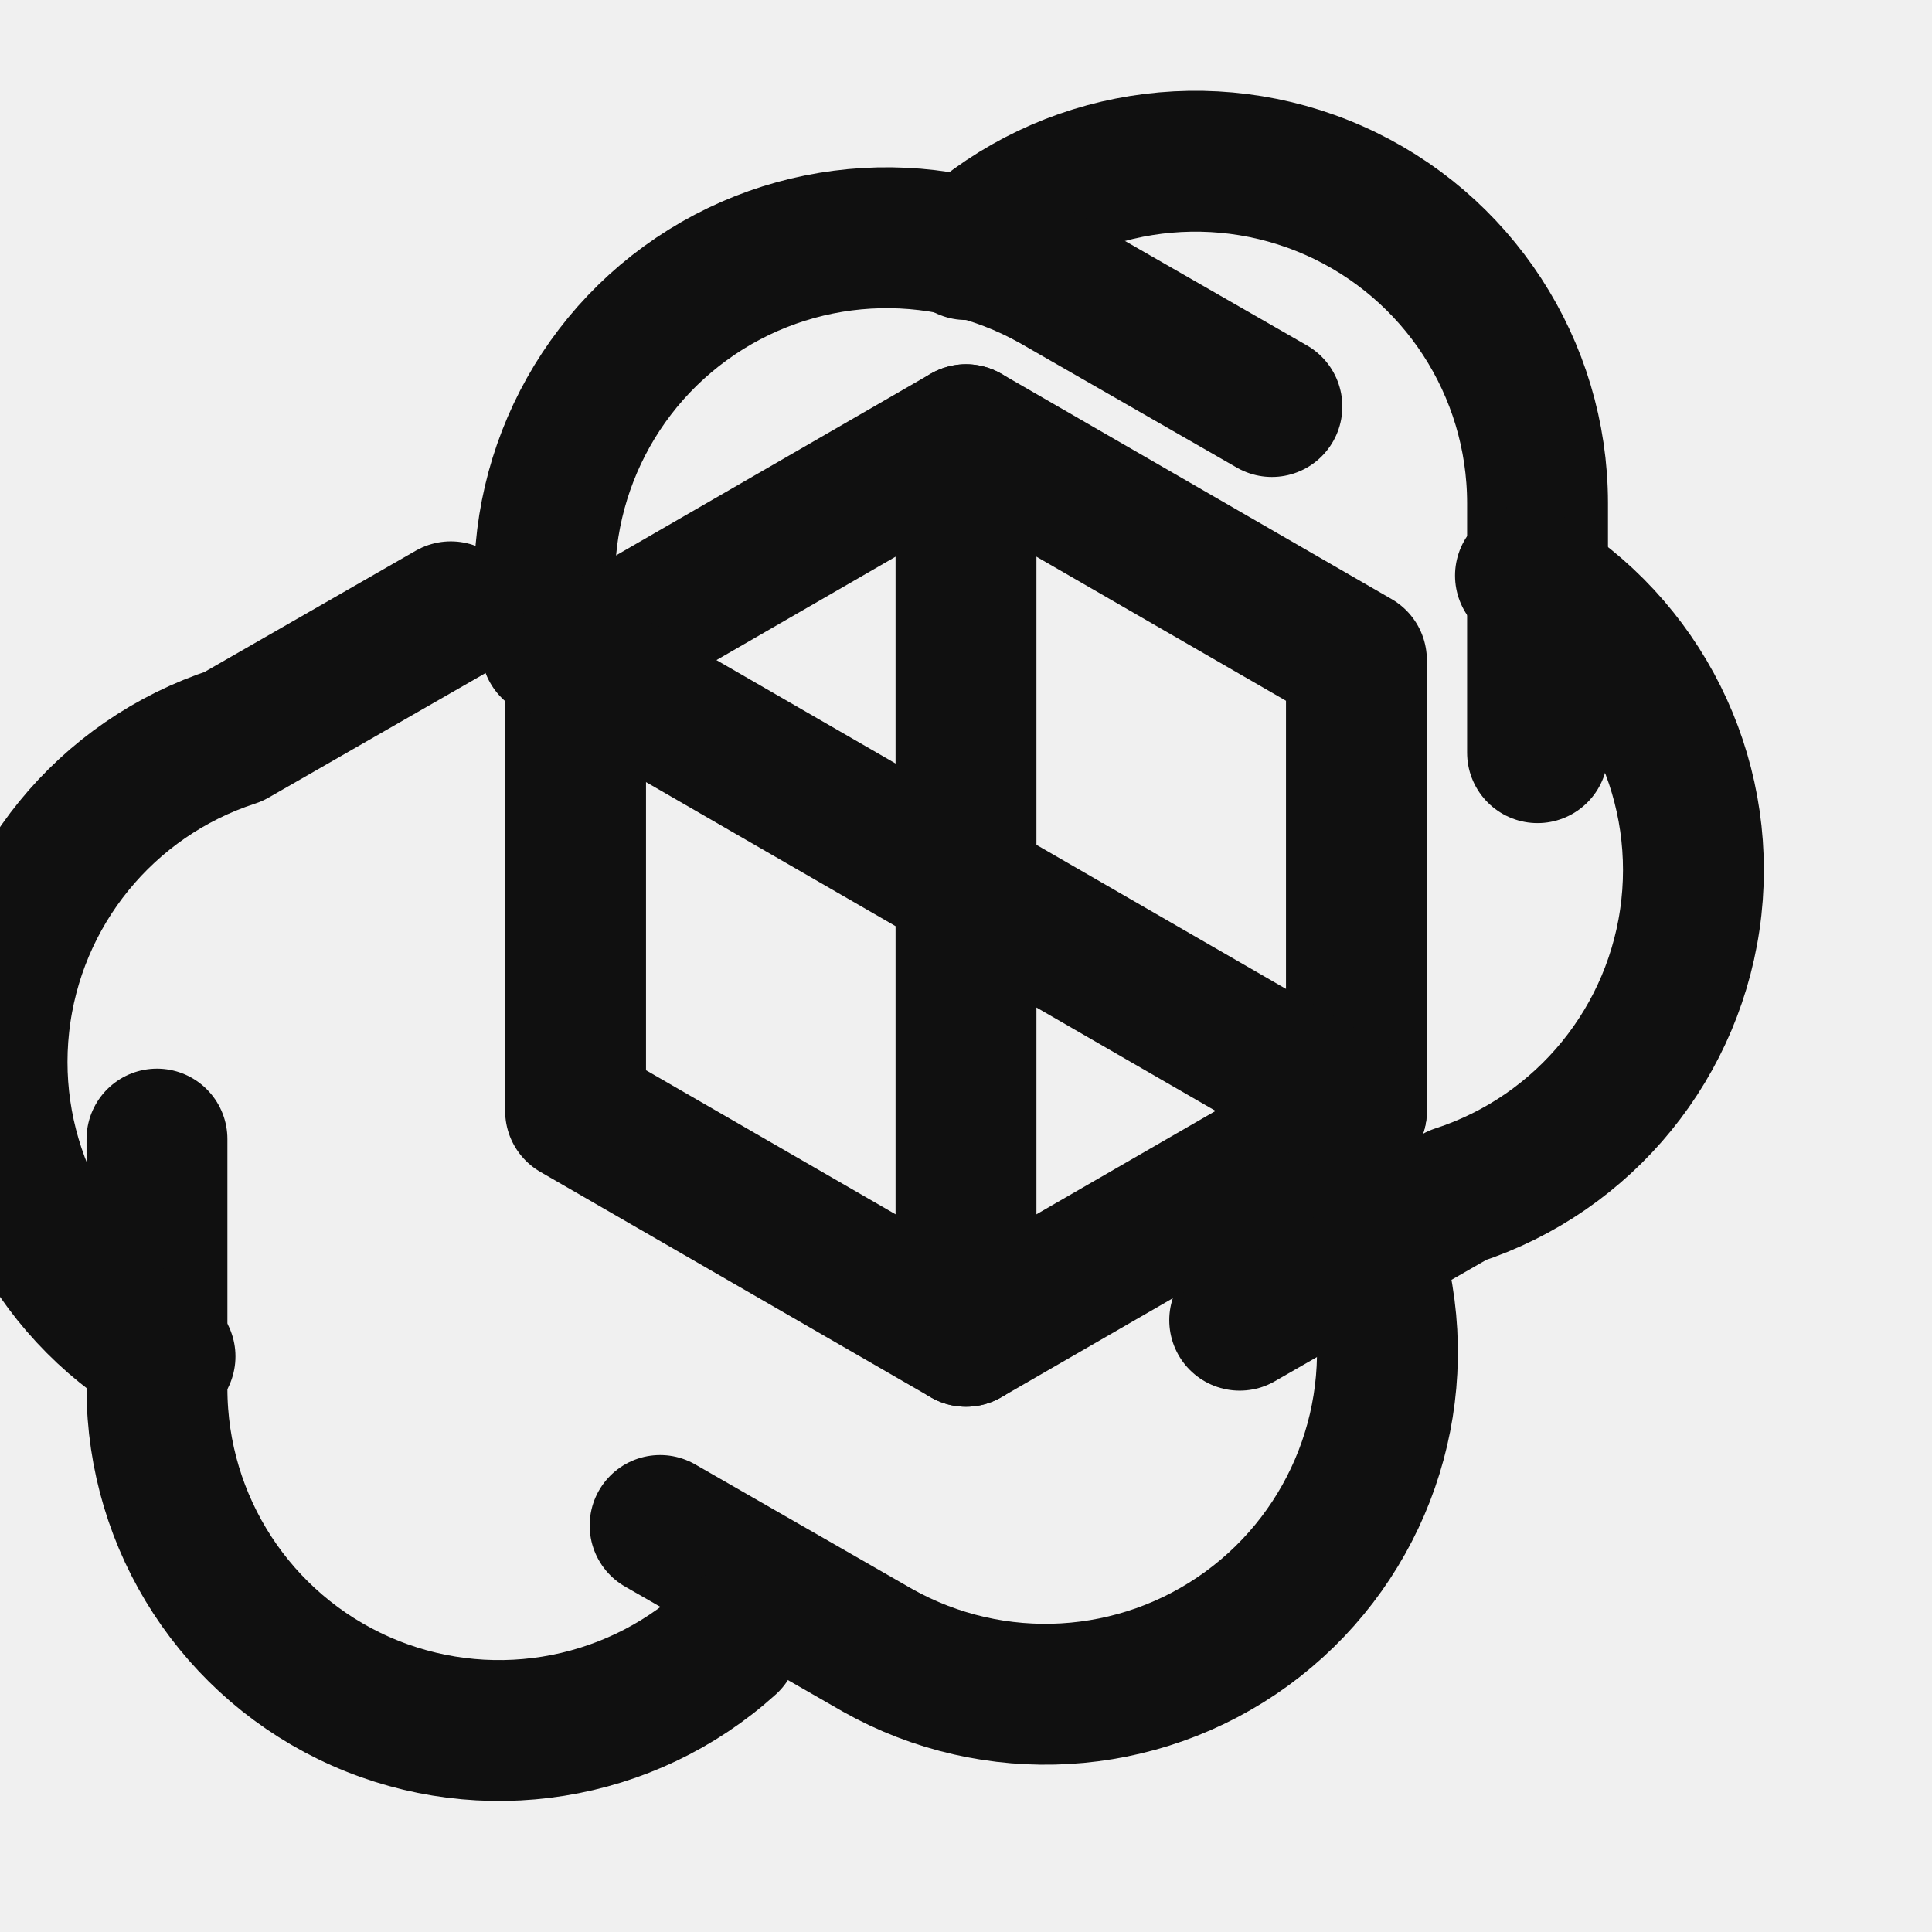
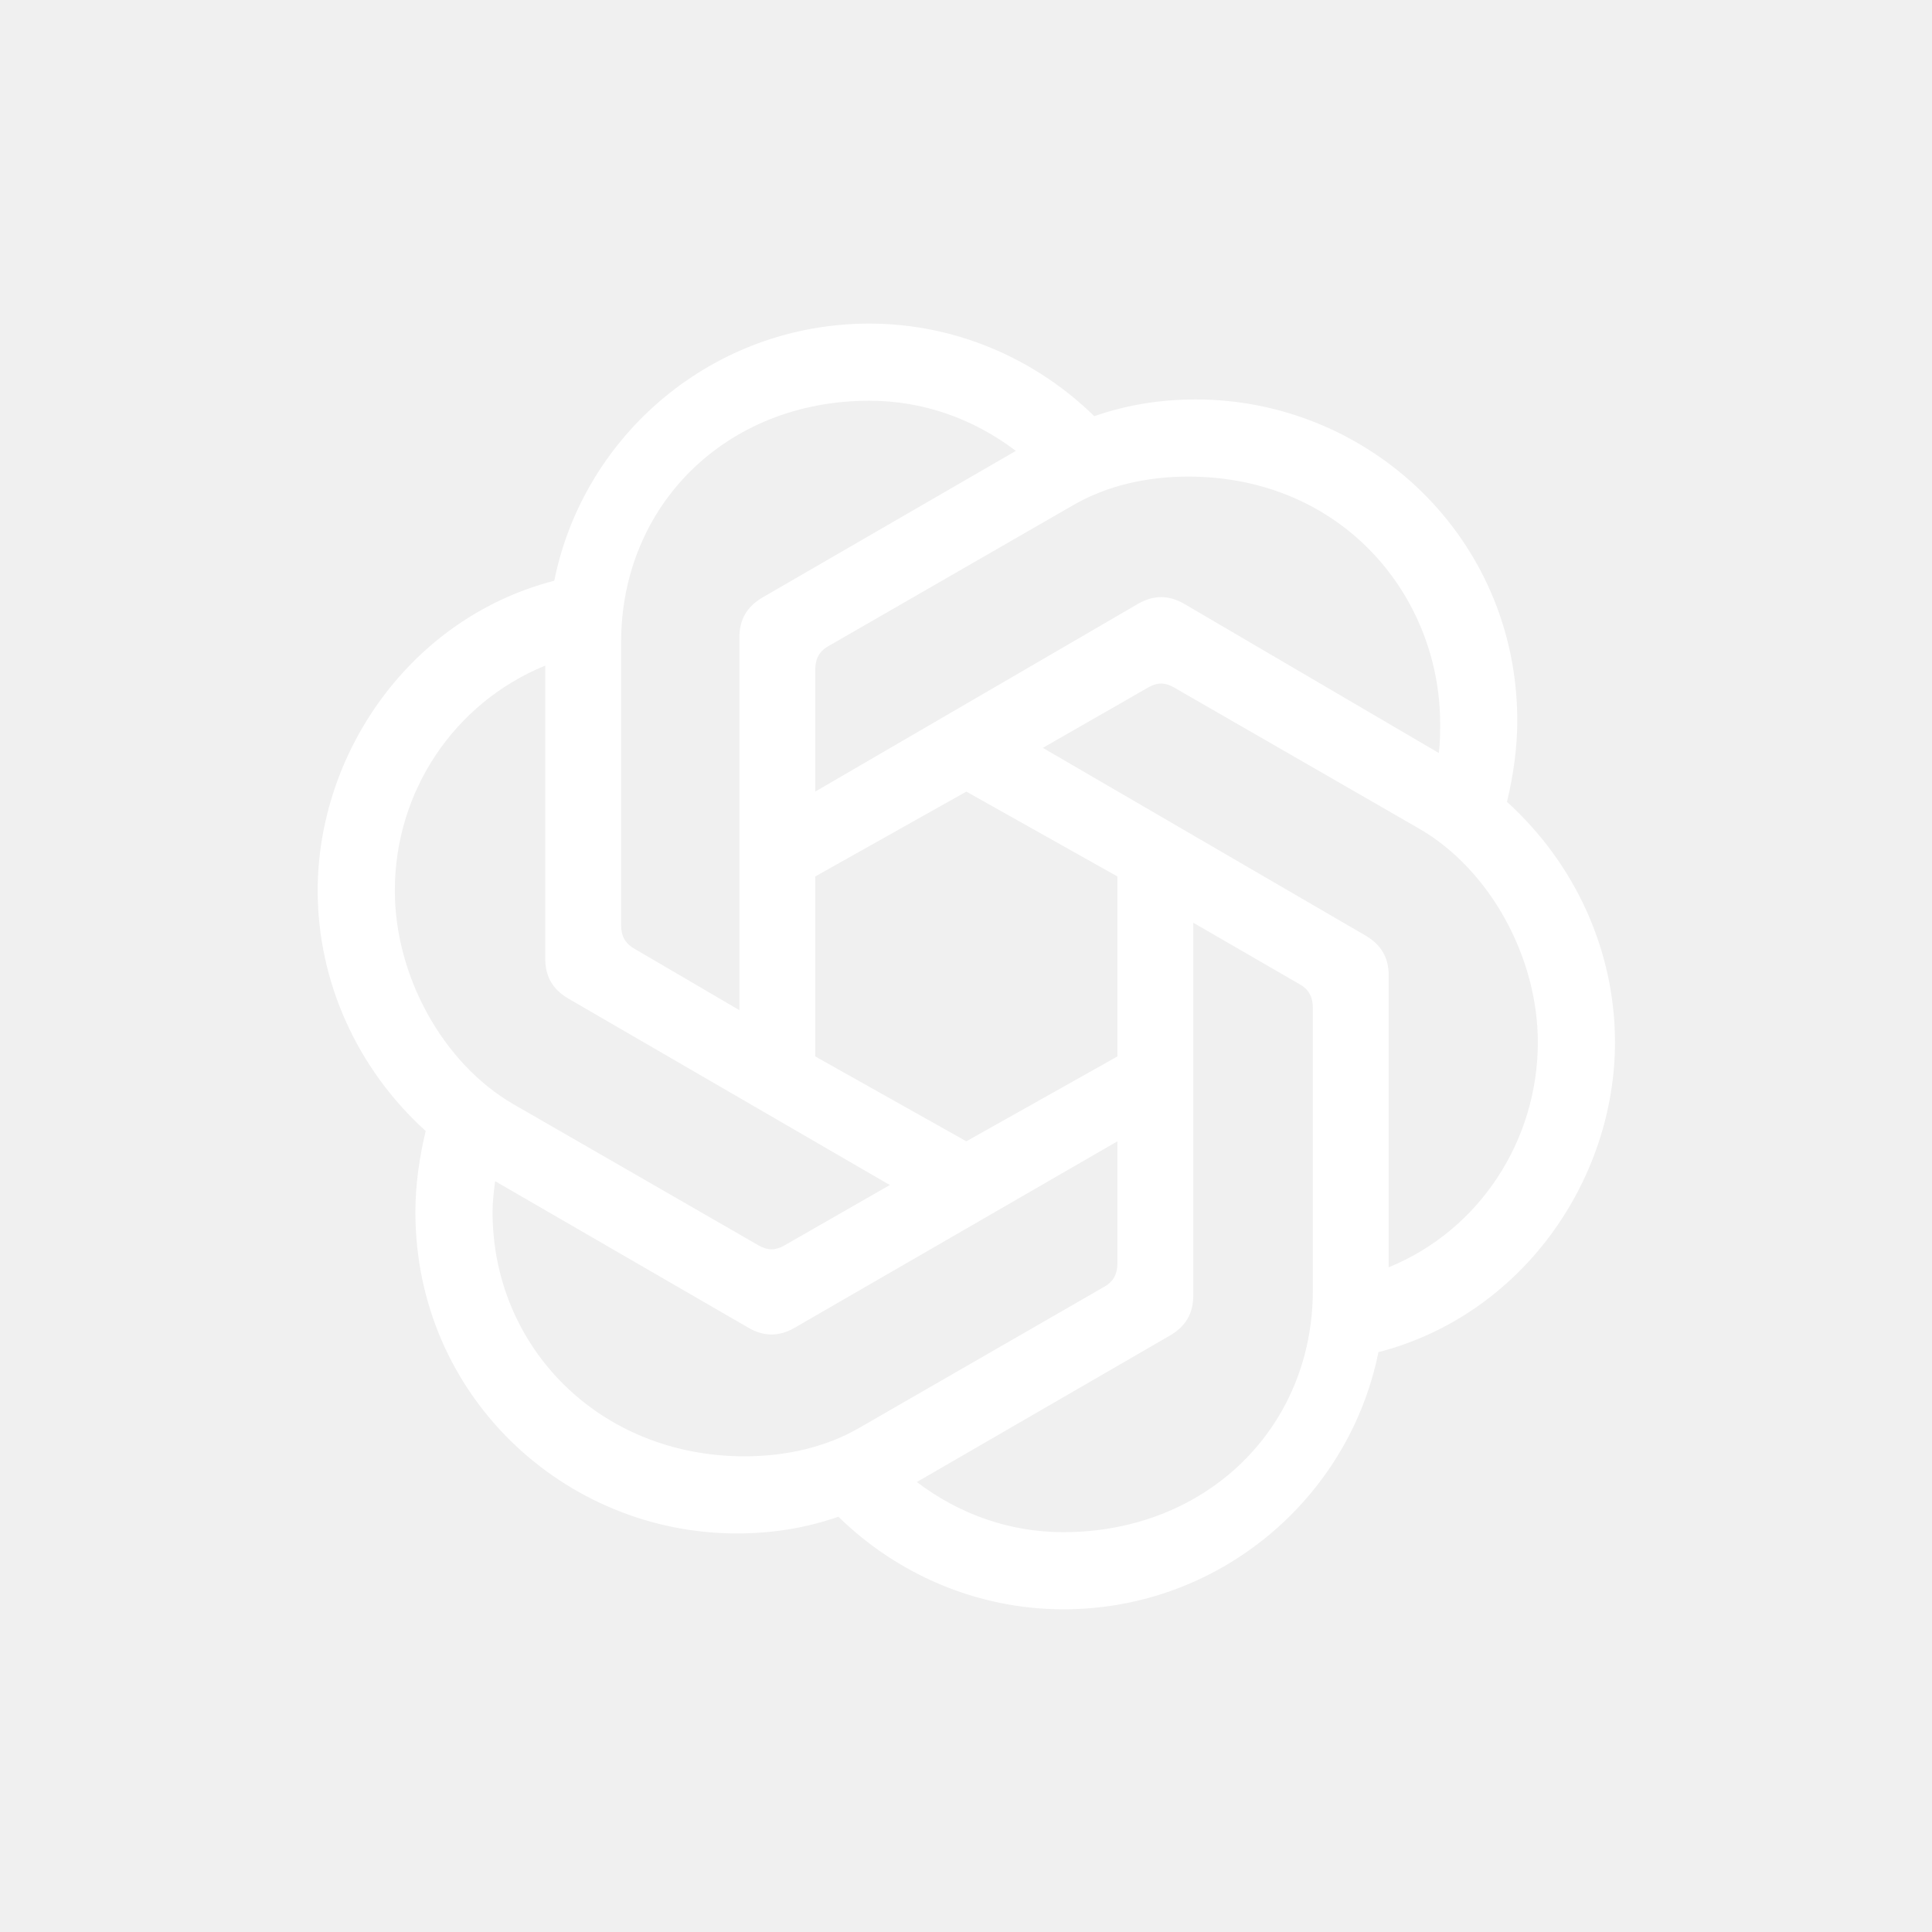
- <svg xmlns="http://www.w3.org/2000/svg" role="img" viewBox="0 0 24 24">
-   <g fill="none" stroke="#101010" stroke-width="1.75" stroke-linecap="round" stroke-linejoin="round">
-     <path d="M12 3.1a4.25 4.25 0 0 1 7.1 3.15v3.1" />
-     <path d="M18.95 7.15a4.25 4.25 0 0 1-.85 7.7l-2.7 1.55" />
-     <path d="M17.15 15.95a4.25 4.25 0 0 1-6.25 4.55l-2.7-1.55" />
-     <path d="M9.05 20.4a4.25 4.25 0 0 1-7.1-3.15v-3.1" />
-     <path d="M2.05 16.85a4.25 4.25 0 0 1 .85-7.7L5.6 7.6" />
-     <path d="M6.85 8.05A4.25 4.25 0 0 1 13.1 3.5l2.7 1.55" />
-     <path d="m7.15 8.2 4.85-2.8 4.85 2.8v5.6L12 16.6l-4.85-2.8z" />
-     <path d="M12 5.4v5.6l4.85 2.8M7.15 8.2 12 11v5.6" />
+ <svg xmlns="http://www.w3.org/2000/svg" width="721" height="721" viewBox="0 0 721 721" fill="none">
+   <g clip-path="url(#clip0_1637_2935)">
+     <g clip-path="url(#clip1_1637_2935)">
+       <path d="M304.246 295.411V249.828C304.246 245.989 305.687 243.109 309.044 241.191L400.692 188.412C413.167 181.215 428.042 177.858 443.394 177.858C500.971 177.858 537.44 222.482 537.44 269.982C537.44 273.34 537.44 277.179 536.959 281.018L441.954 225.358C436.197 222 430.437 222 424.68 225.358L304.246 295.411ZM518.245 472.945V364.024C518.245 357.304 515.364 352.507 509.608 349.149L389.174 279.096L428.519 256.543C431.877 254.626 434.757 254.626 438.115 256.543L529.762 309.323C556.154 324.679 573.905 357.304 573.905 388.971C573.905 425.436 552.315 459.024 518.245 472.941V472.945ZM275.937 376.982L236.592 353.952C233.235 352.034 231.794 349.154 231.794 345.315V239.756C231.794 188.416 271.139 149.548 324.4 149.548C344.555 149.548 363.264 156.268 379.102 168.262L284.578 222.964C278.822 226.321 275.942 231.119 275.942 237.838V376.986L275.937 376.982ZM360.626 425.922L304.246 394.255V327.083L360.626 295.416L417.002 327.083V394.255L360.626 425.922ZM396.852 571.789C376.698 571.789 357.989 565.07 342.151 553.075L436.674 498.374C442.431 495.017 445.311 490.219 445.311 483.499V344.352L485.138 367.382C488.495 369.299 489.936 372.179 489.936 376.018V481.577C489.936 532.917 450.109 571.785 396.852 571.785V571.789ZM283.134 464.79L191.486 412.01C165.094 396.654 147.343 364.029 147.343 332.362C147.343 295.416 169.415 262.309 203.48 248.393V357.791C203.48 364.51 206.361 369.308 212.117 372.665L332.074 442.237L292.729 464.79C289.372 466.707 286.491 466.707 283.134 464.79ZM277.859 543.48C223.639 543.48 183.813 502.695 183.813 452.314C183.813 448.475 184.294 444.636 184.771 440.797L279.295 495.498C285.051 498.856 290.812 498.856 296.568 495.498L417.002 425.927V471.509C417.002 475.349 415.562 478.229 412.204 480.146L320.557 532.926C308.081 540.122 293.206 543.48 277.854 543.48H277.859ZM396.852 600.576C454.911 600.576 503.37 559.313 514.41 504.612C568.149 490.696 602.696 440.315 602.696 388.976C602.696 355.387 588.303 322.762 562.392 299.25C564.791 289.173 566.231 279.096 566.231 269.024C566.231 200.411 510.571 149.067 446.274 149.067C433.322 149.067 420.846 150.984 408.37 155.305C386.775 134.192 357.026 120.758 324.4 120.758C266.342 120.758 217.883 162.02 206.843 216.721C153.104 230.637 118.557 281.018 118.557 332.357C118.557 365.946 132.95 398.571 158.861 422.083C156.462 432.16 155.022 442.237 155.022 452.309C155.022 520.922 210.682 572.266 274.978 572.266C287.931 572.266 300.407 570.349 312.883 566.028C334.473 587.141 364.222 600.576 396.852 600.576Z" fill="white" />
+     </g>
  </g>
+   <defs>
+     <clipPath id="clip0_1637_2935">
+       <rect width="720" height="720" fill="white" transform="translate(0.606934 0.899902)" />
+     </clipPath>
+     <clipPath id="clip1_1637_2935">
+       <rect width="484.139" height="479.818" fill="white" transform="translate(118.557 120.758)" />
+     </clipPath>
+   </defs>
</svg>
